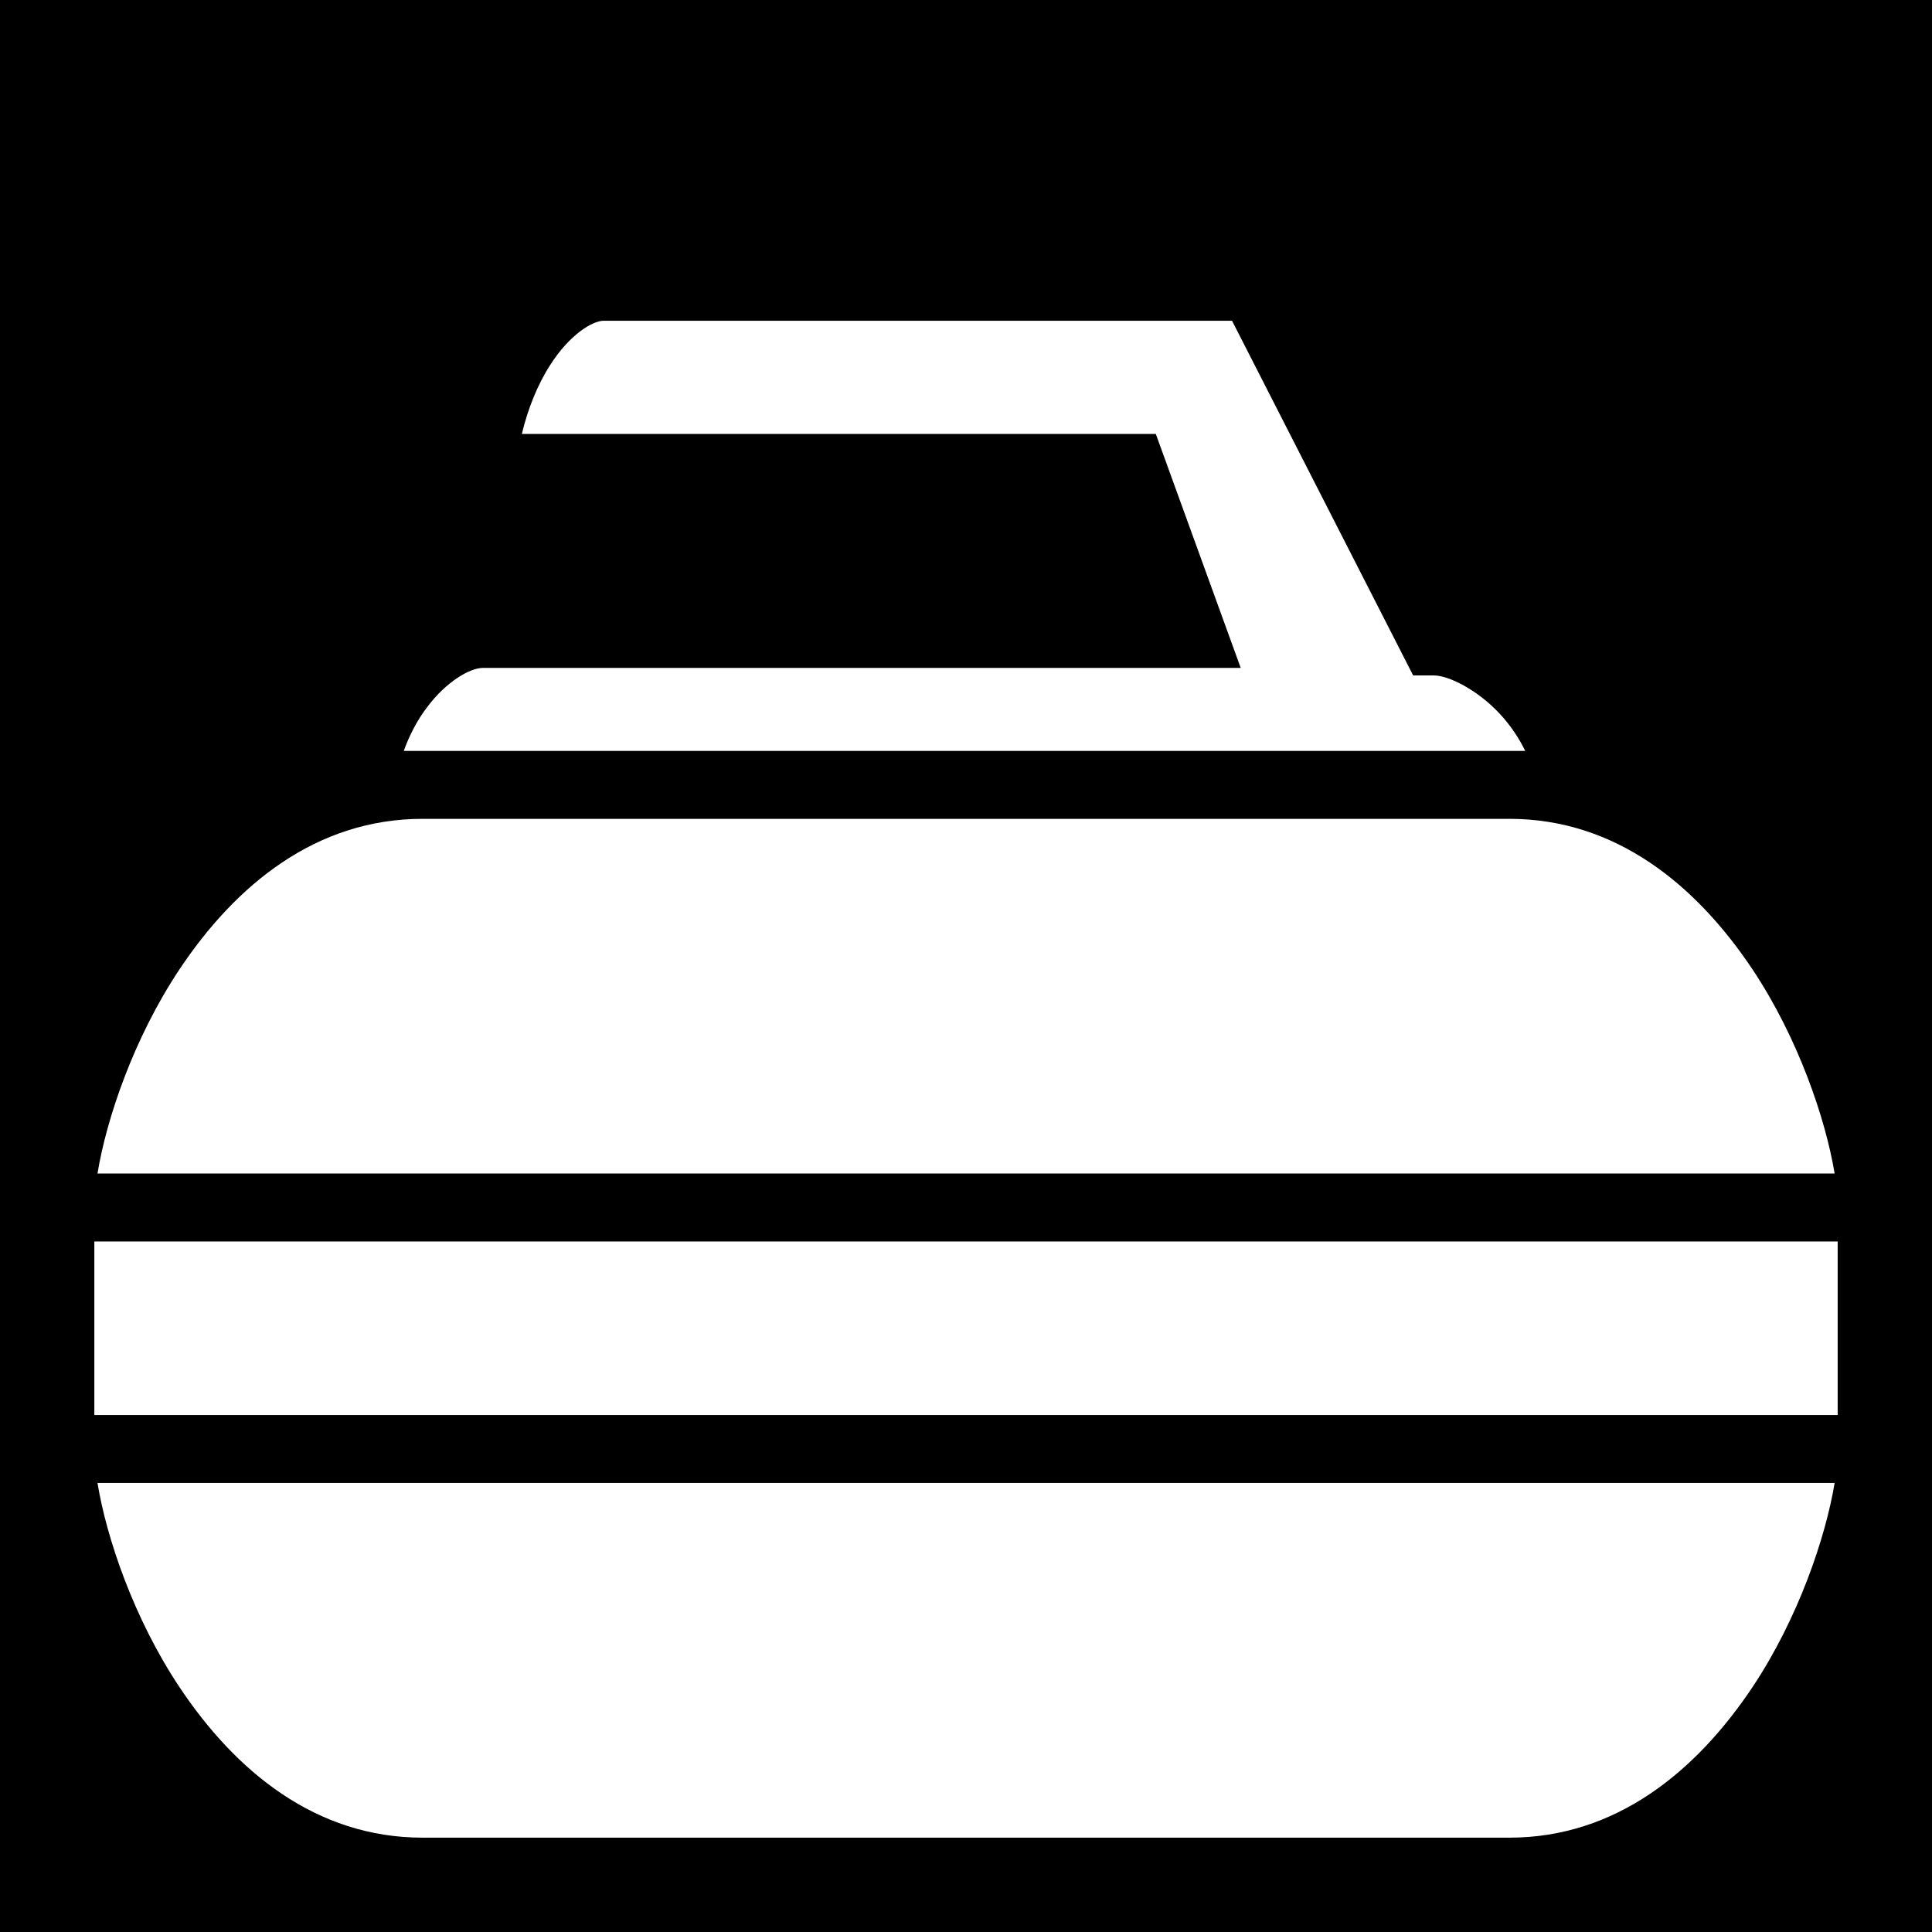
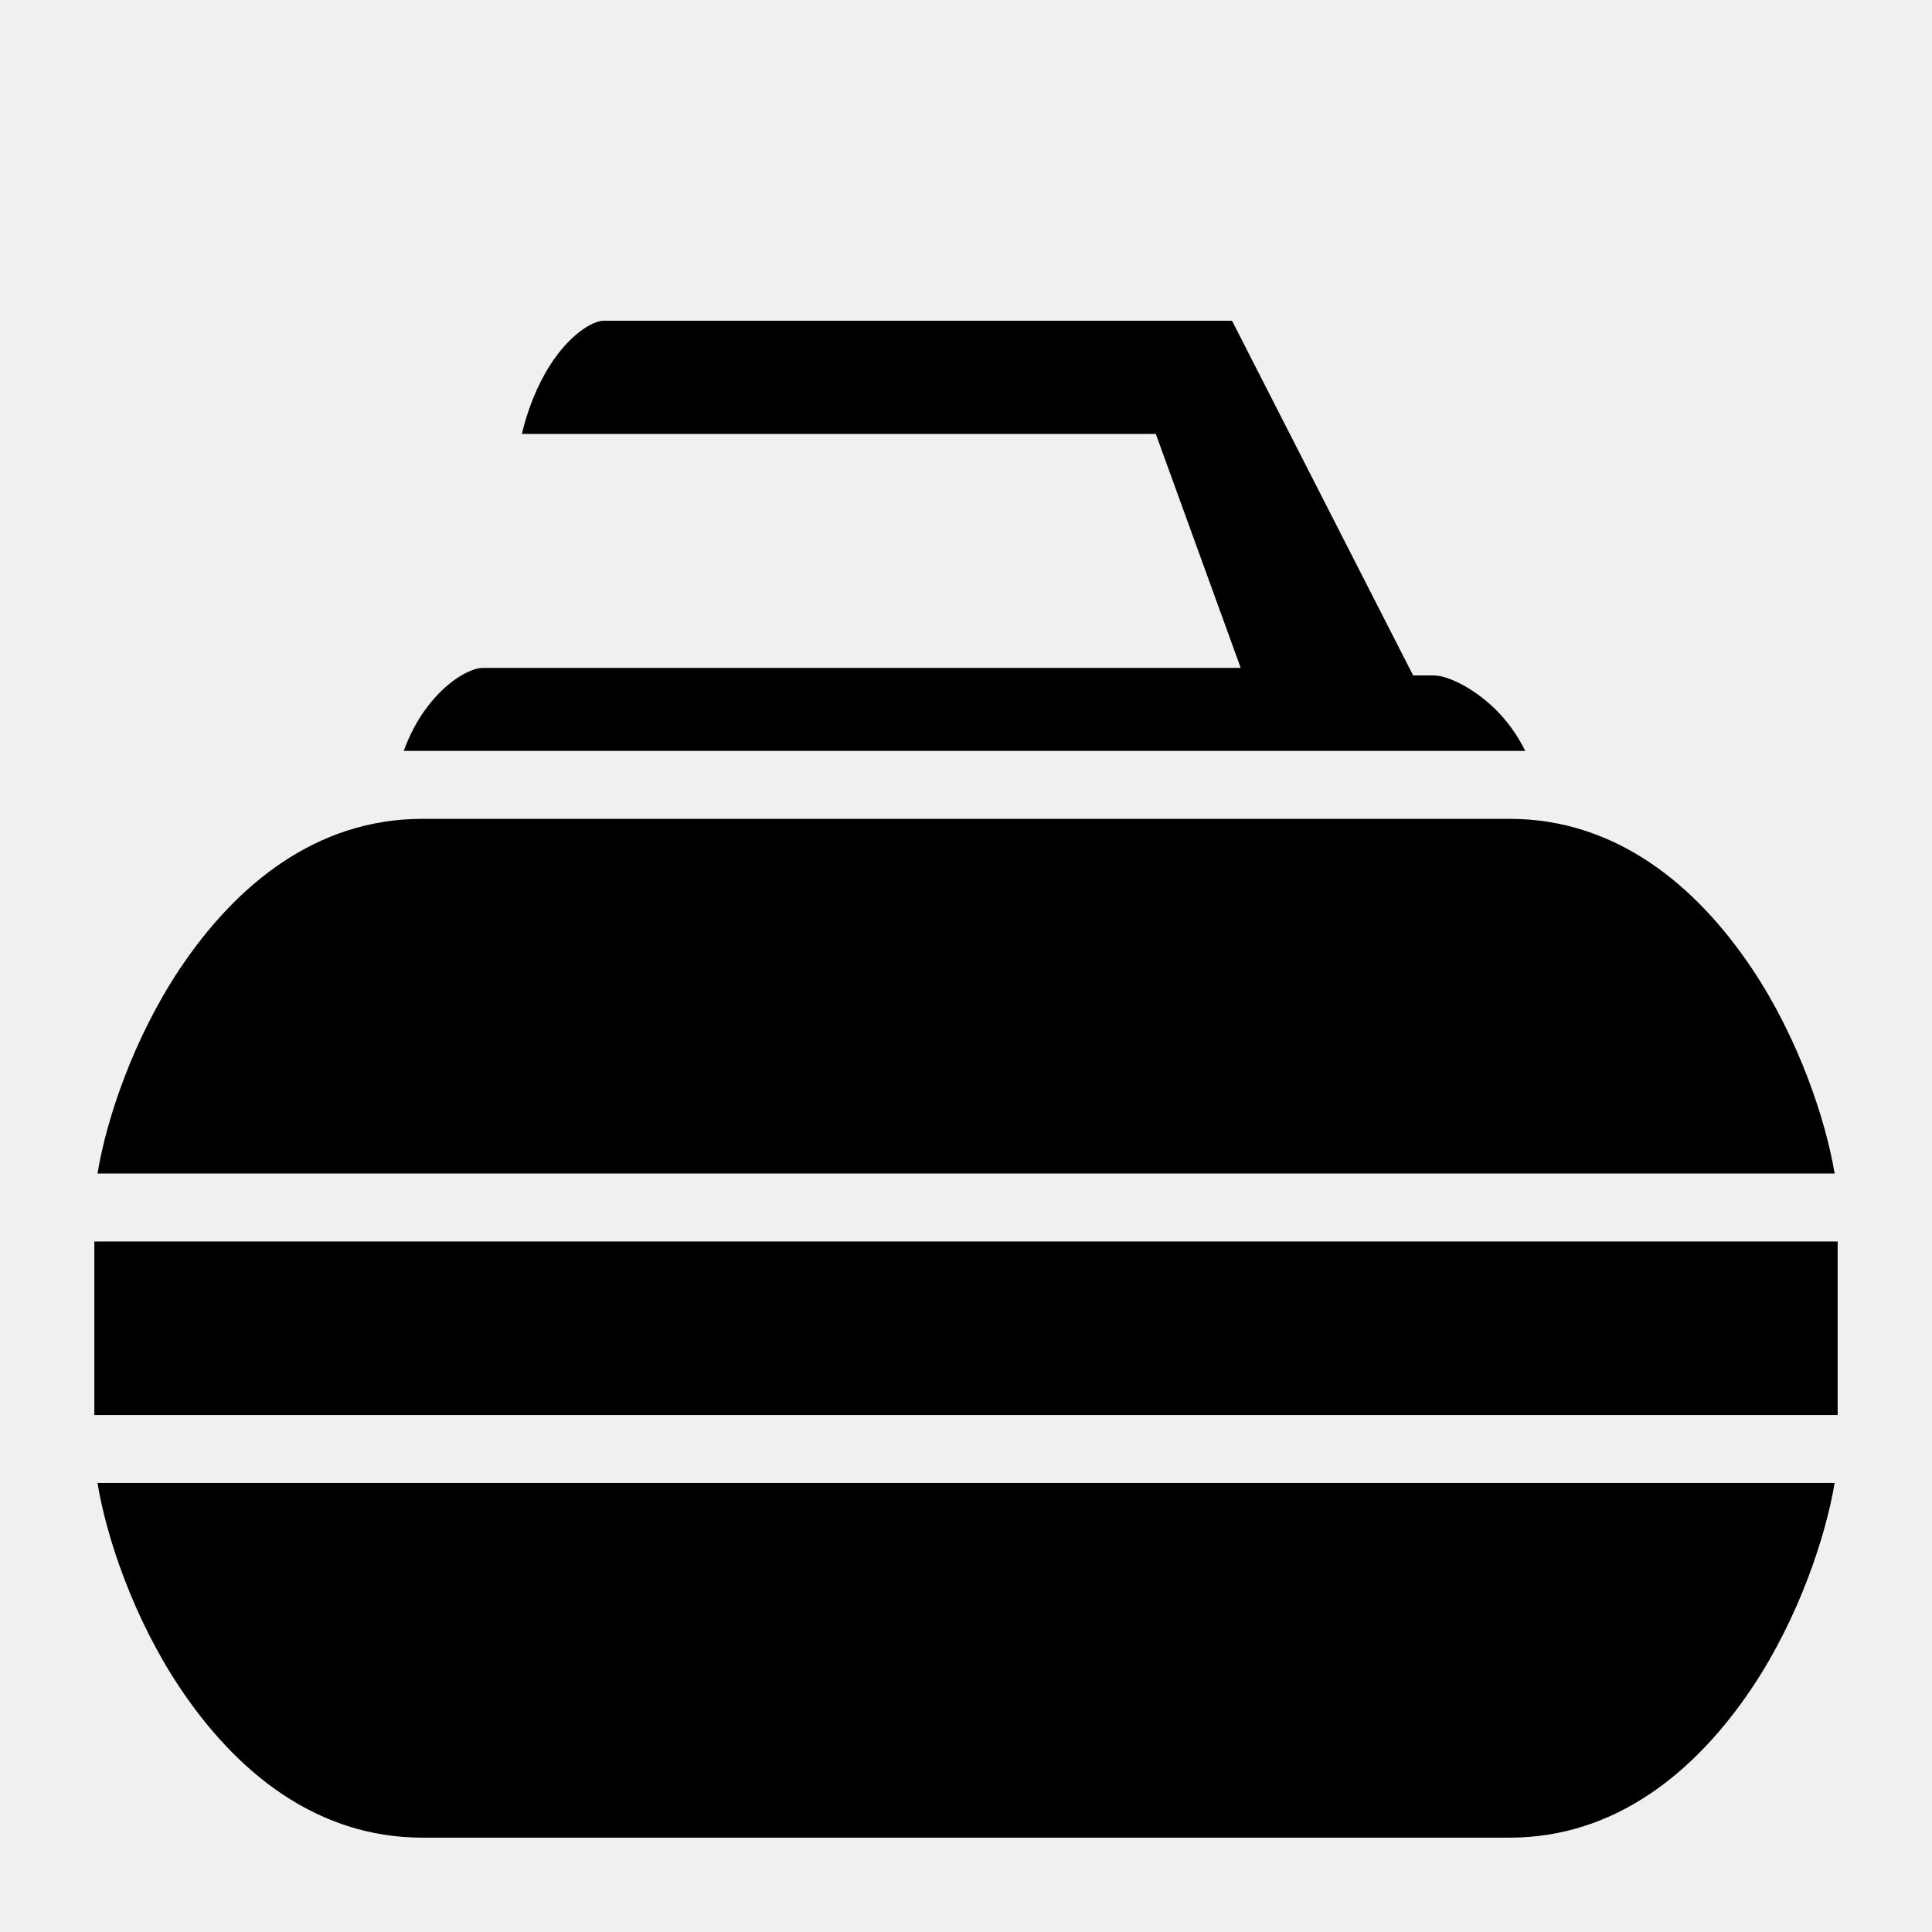
<svg xmlns="http://www.w3.org/2000/svg" viewBox="0 0 512 512">
-   <path d="M0 0h512v512H0z" />
-   <path fill="#fff" d="M160 85c-3.1 0-9.2 3.86-14.2 11.74-3.4 5.26-6 11.86-7.5 18.26h168l22.5 62H128c-3.5 0-9.8 3.7-14.8 10.4-2.7 3.5-4.8 7.7-6.2 11.6h297.2c-1.6-3.3-3.9-6.8-6.8-9.9-5.9-6.3-13.5-10.1-17.4-10.1h-5.5l-48-94H160zm-48 132c-28.25 0-49.54 17.5-64.51 40-12.09 18.2-19.31 39.6-21.65 54H486.2c-2.4-14.4-9.6-35.8-21.7-54-15-22.5-36.3-40-64.5-40H112zM25 329v46h462v-46H25zm.84 64c2.34 14.4 9.56 35.8 21.65 54 14.97 22.5 36.26 40 64.51 40h288c28.2 0 49.5-17.5 64.5-40 12.1-18.2 19.3-39.6 21.7-54H25.84z" />
+   <path fill="currentColor" d="M160 85c-3.1 0-9.2 3.86-14.2 11.74-3.4 5.26-6 11.86-7.5 18.26h168l22.5 62H128c-3.5 0-9.8 3.7-14.8 10.4-2.7 3.5-4.8 7.7-6.2 11.6h297.2c-1.6-3.3-3.9-6.8-6.8-9.9-5.9-6.3-13.5-10.1-17.4-10.1h-5.5l-48-94H160zm-48 132c-28.25 0-49.54 17.5-64.51 40-12.09 18.2-19.31 39.6-21.65 54H486.2c-2.4-14.4-9.6-35.8-21.7-54-15-22.5-36.3-40-64.5-40H112zM25 329v46h462v-46H25zm.84 64c2.34 14.4 9.56 35.8 21.65 54 14.97 22.5 36.26 40 64.51 40h288c28.2 0 49.5-17.5 64.5-40 12.1-18.2 19.3-39.6 21.7-54H25.84z" />
</svg>
